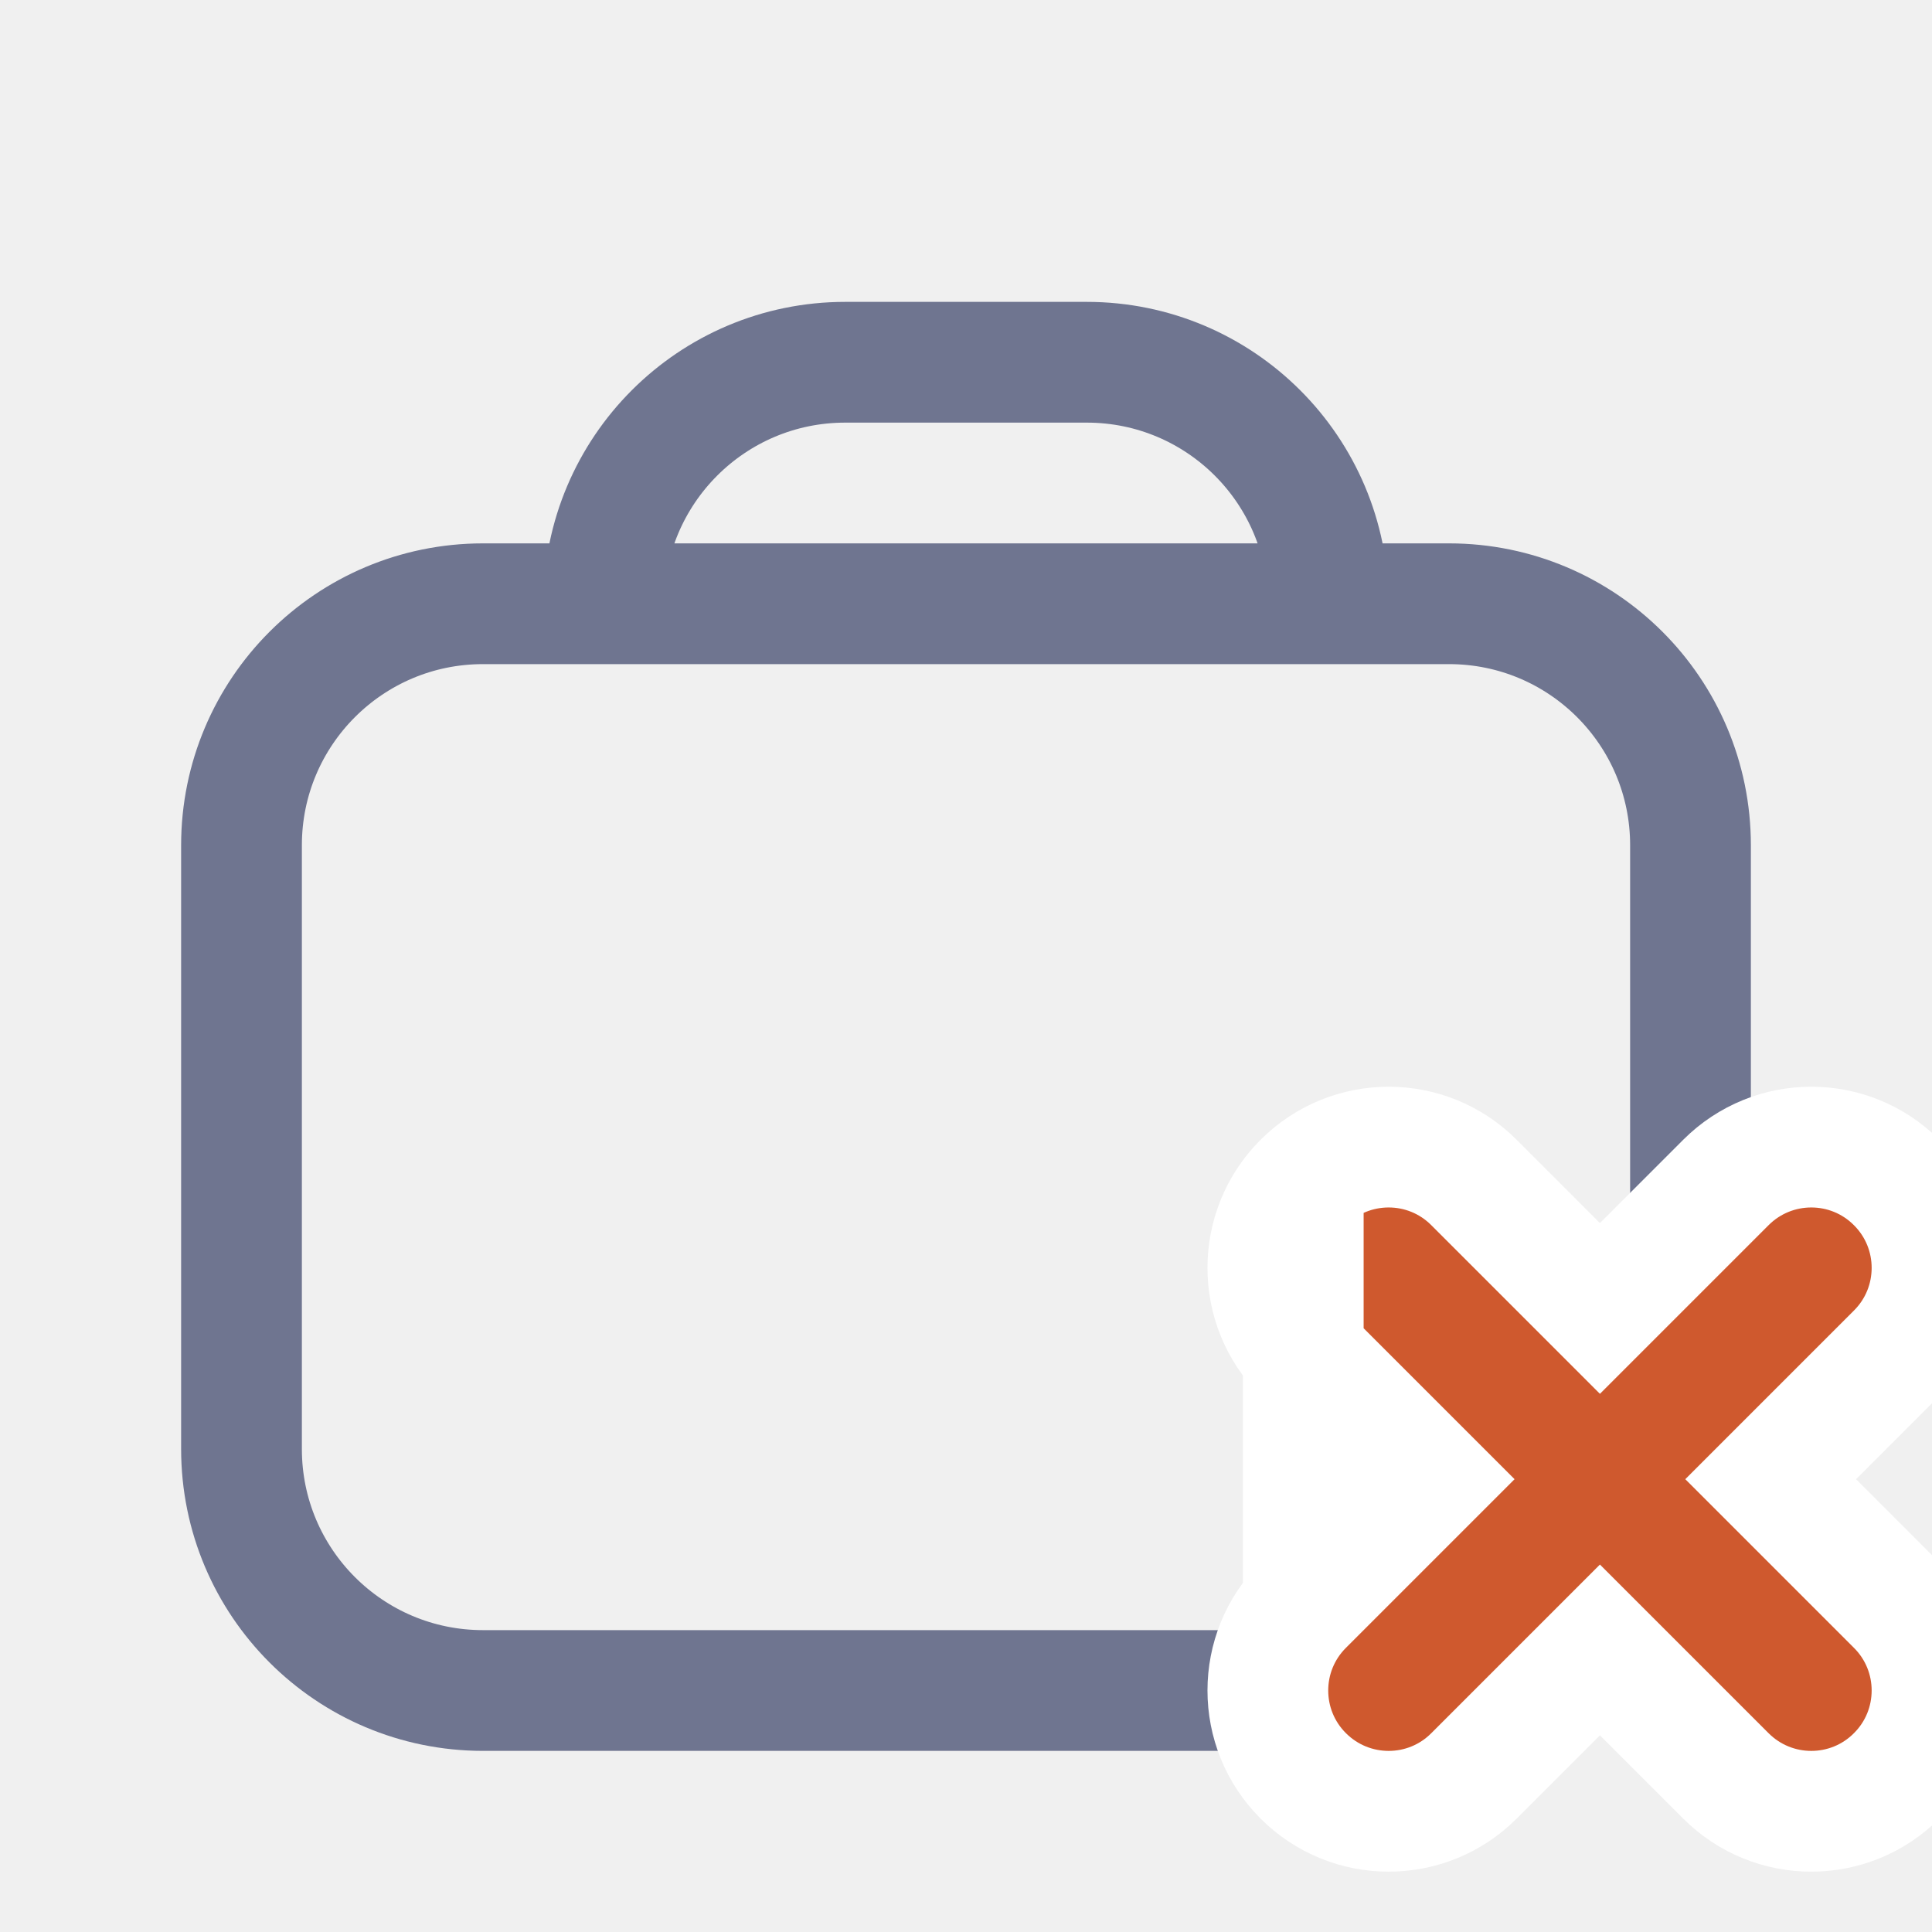
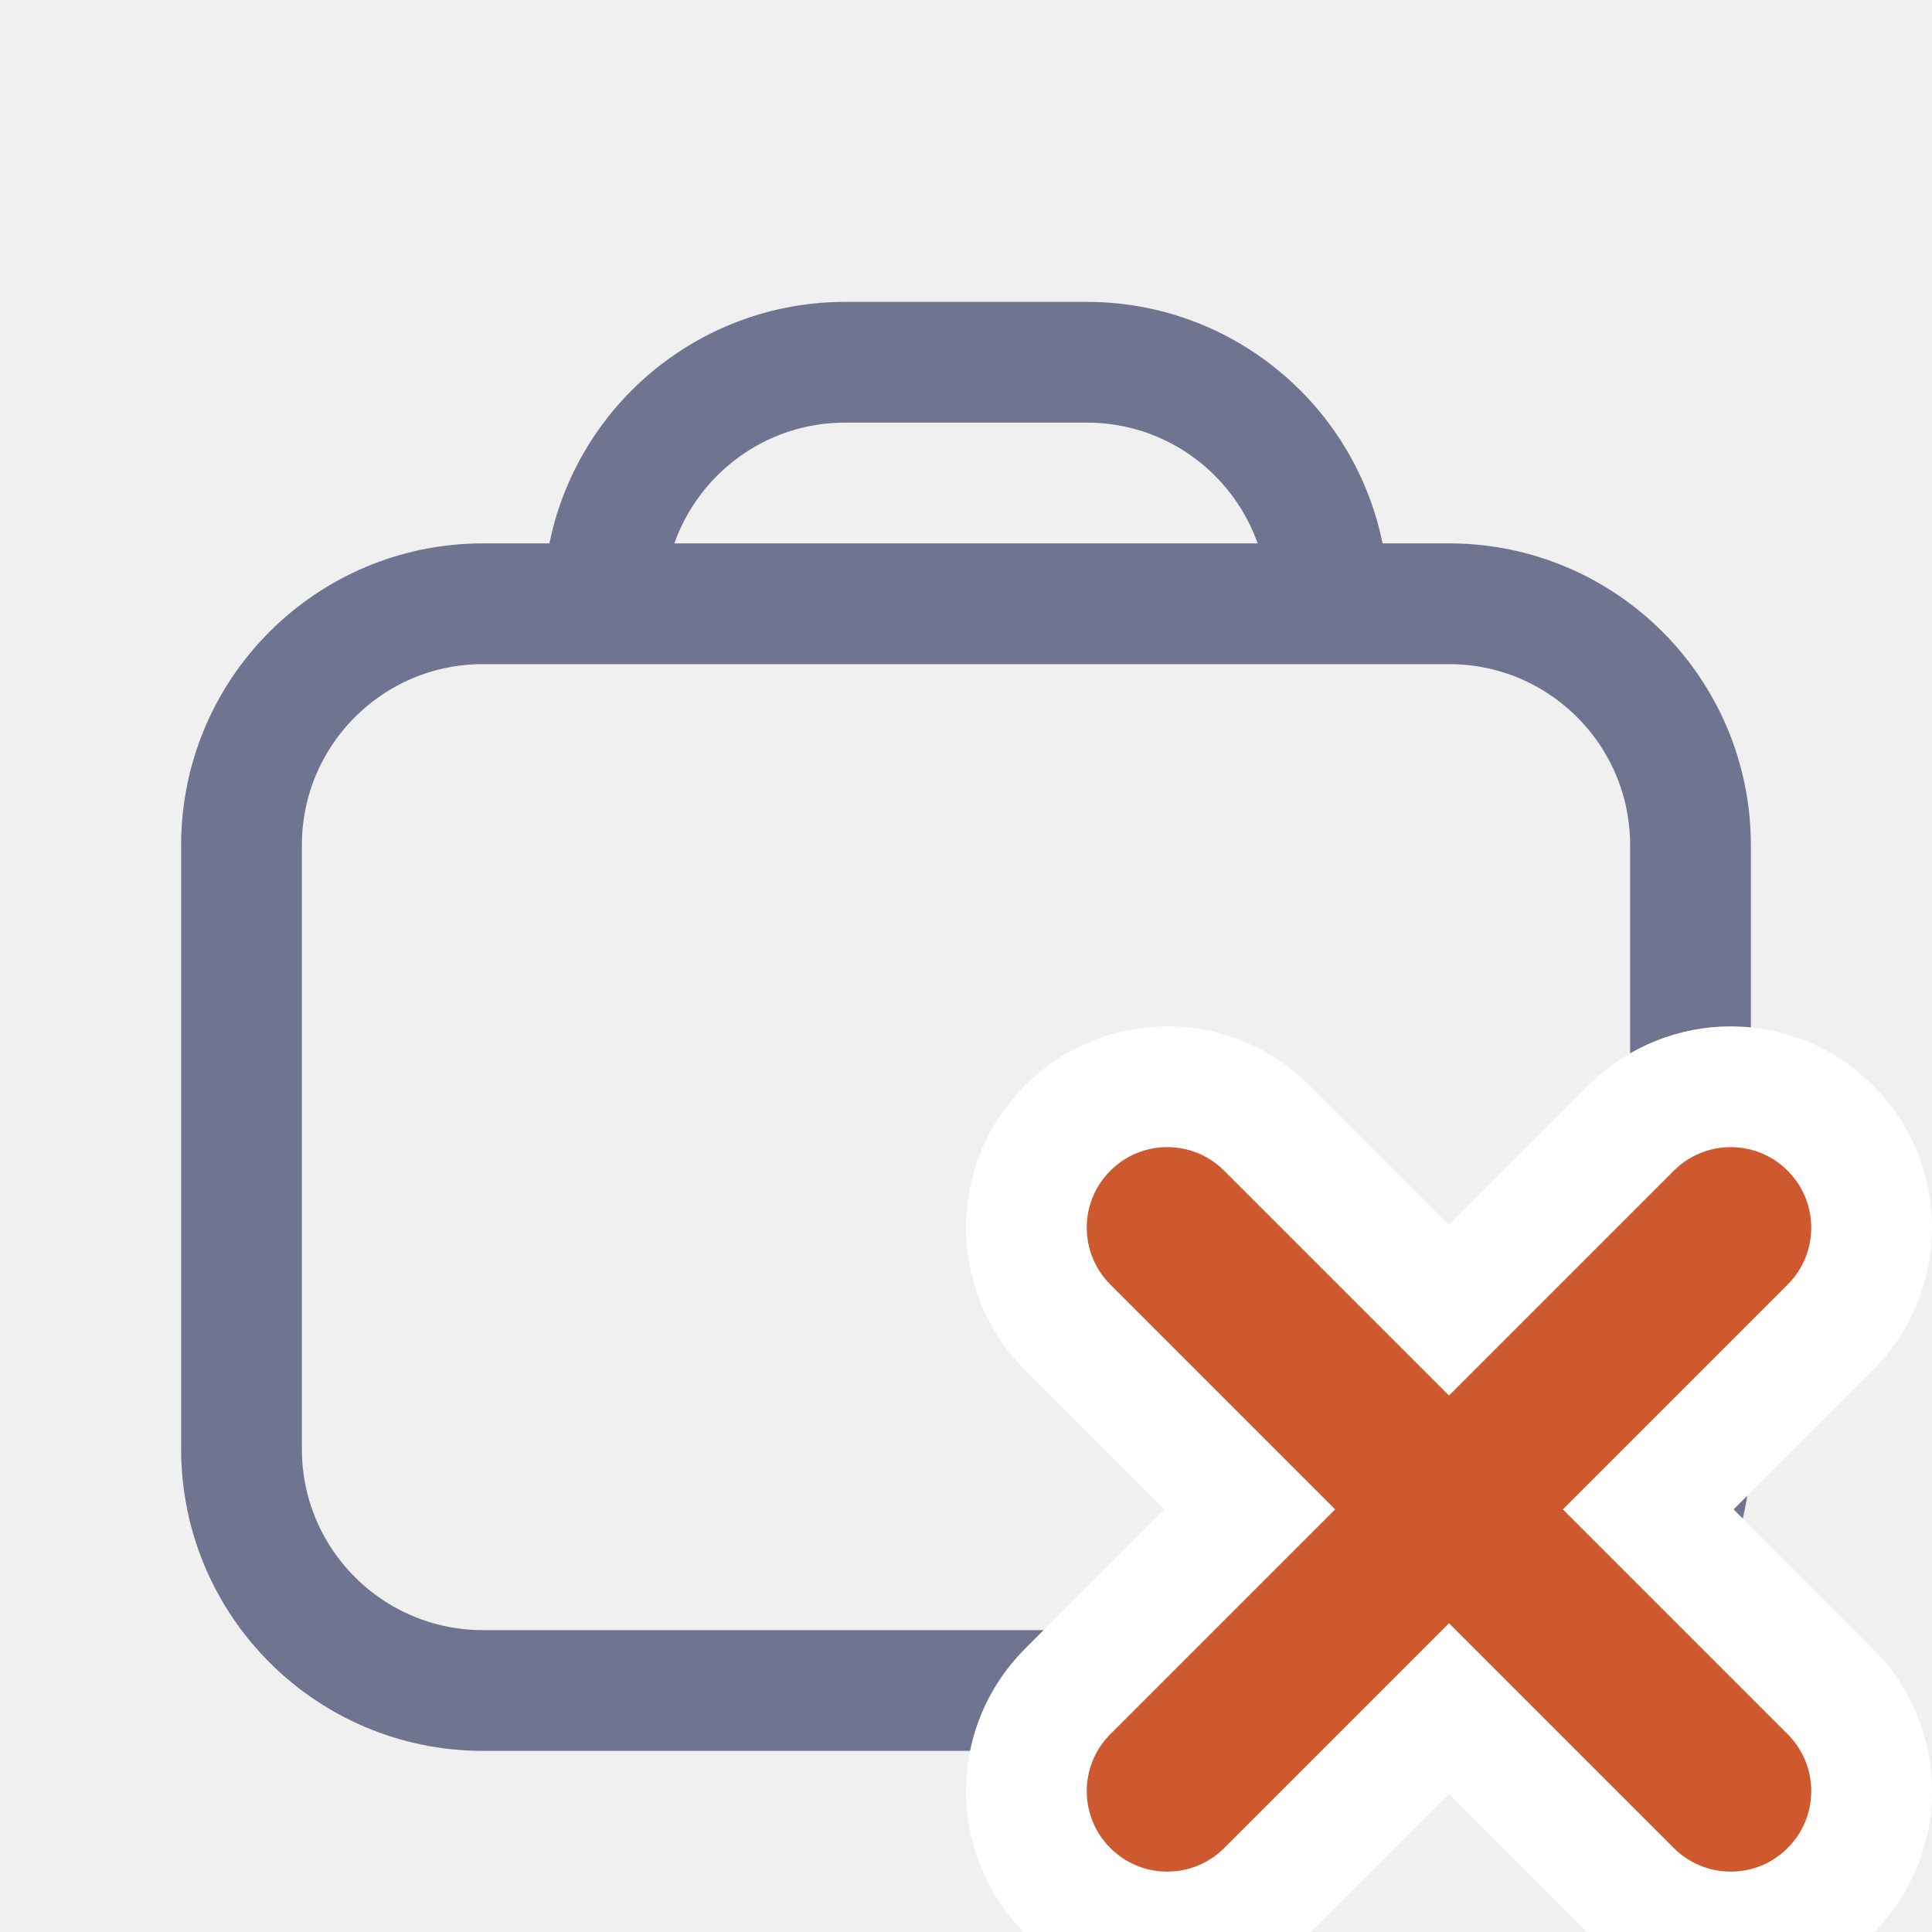
- <svg xmlns="http://www.w3.org/2000/svg" viewBox="0 0 16 16" fill="none">
+ <svg xmlns="http://www.w3.org/2000/svg" width="16" height="16" viewBox="0 0 16 16" fill="none">
  <g clip-path="url(#clip0_2343_2634)">
    <path d="M5 5H4C2.895 5 2 5.895 2 7V12C2 13.105 2.895 14 4 14H12C13.105 14 14 13.105 14 12V7C14 5.895 13.105 5 12 5H11M5 5V5C5 3.895 5.895 3 7 3H9C10.105 3 11 3.895 11 5V5M5 5H11" stroke="#6F7590" />
-     <path d="M10.793 9.793C11.184 9.402 11.817 9.402 12.207 9.793L13.25 10.836L14.293 9.793C14.684 9.402 15.317 9.402 15.707 9.793C16.098 10.183 16.098 10.817 15.707 11.207L14.664 12.25L15.707 13.293C16.098 13.683 16.098 14.317 15.707 14.707C15.317 15.098 14.684 15.098 14.293 14.707L13.25 13.664L12.207 14.707C11.817 15.098 11.184 15.098 10.793 14.707C10.402 14.317 10.402 13.683 10.793 13.293M10.793 9.793L10.793 13.293M10.793 9.793C10.402 10.183 10.402 10.817 10.793 11.207L11.836 12.25L10.793 13.293M10.793 9.793L10.793 13.293" fill="#CF592E" stroke="white" stroke-linecap="round" />
+     <g clip-path="url(#clip1_2343_2634)">
+       <path d="M12 10.85L10.492 9.342C10.036 8.886 9.297 8.886 8.842 9.342C8.386 9.797 8.386 10.536 8.842 10.992L10.35 12.5L8.842 14.008C8.386 14.464 8.386 15.203 8.842 15.658C9.297 16.114 10.036 16.114 10.492 15.658L12 14.15L13.508 15.658C13.964 16.114 14.703 16.114 15.158 15.658C15.614 15.203 15.614 14.464 15.158 14.008L13.65 12.5L15.158 10.992C15.614 10.536 15.614 9.797 15.158 9.342C14.703 8.886 13.964 8.886 13.508 9.342L12 10.85Z" fill="#CF592E" stroke="white" stroke-linecap="round" />
+     </g>
  </g>
  <defs>
    <clipPath id="clip0_2343_2634">
      <rect width="16" height="16" fill="white" />
    </clipPath>
+     <clipPath id="clip1_2343_2634">
+       <rect width="8" height="8" fill="white" transform="translate(8 8.49988)" />
+     </clipPath>
  </defs>
</svg>
